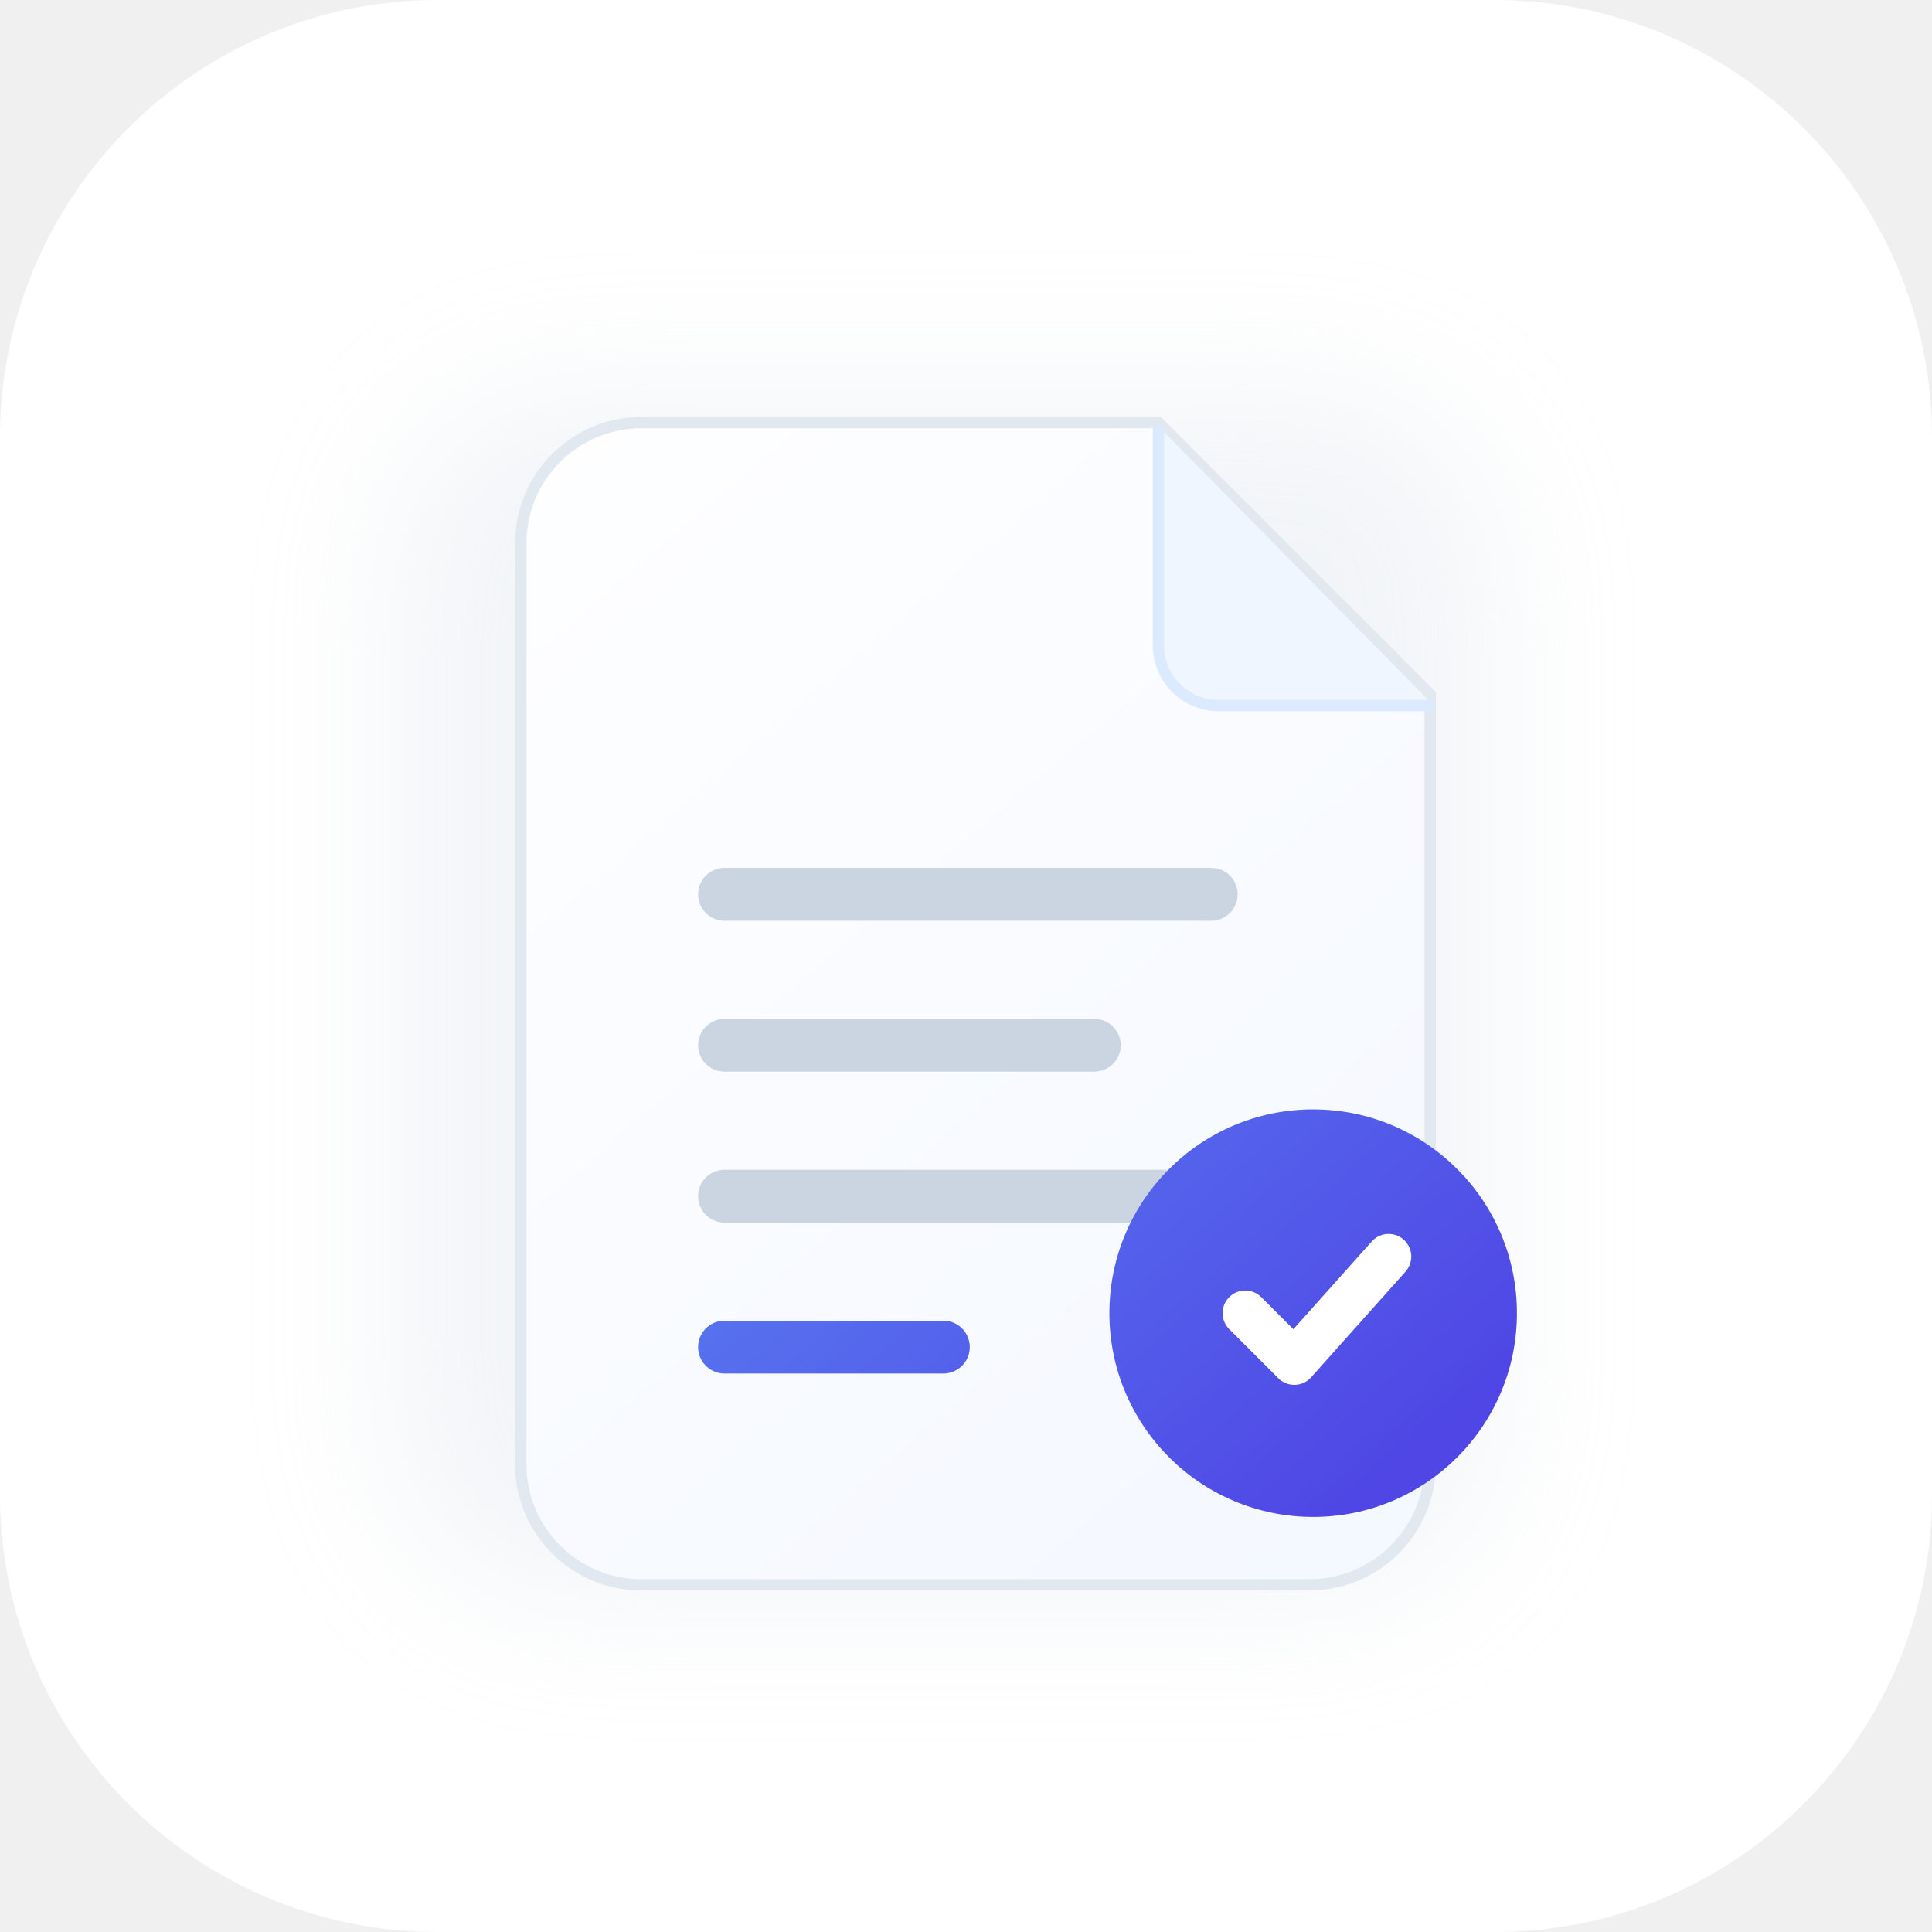
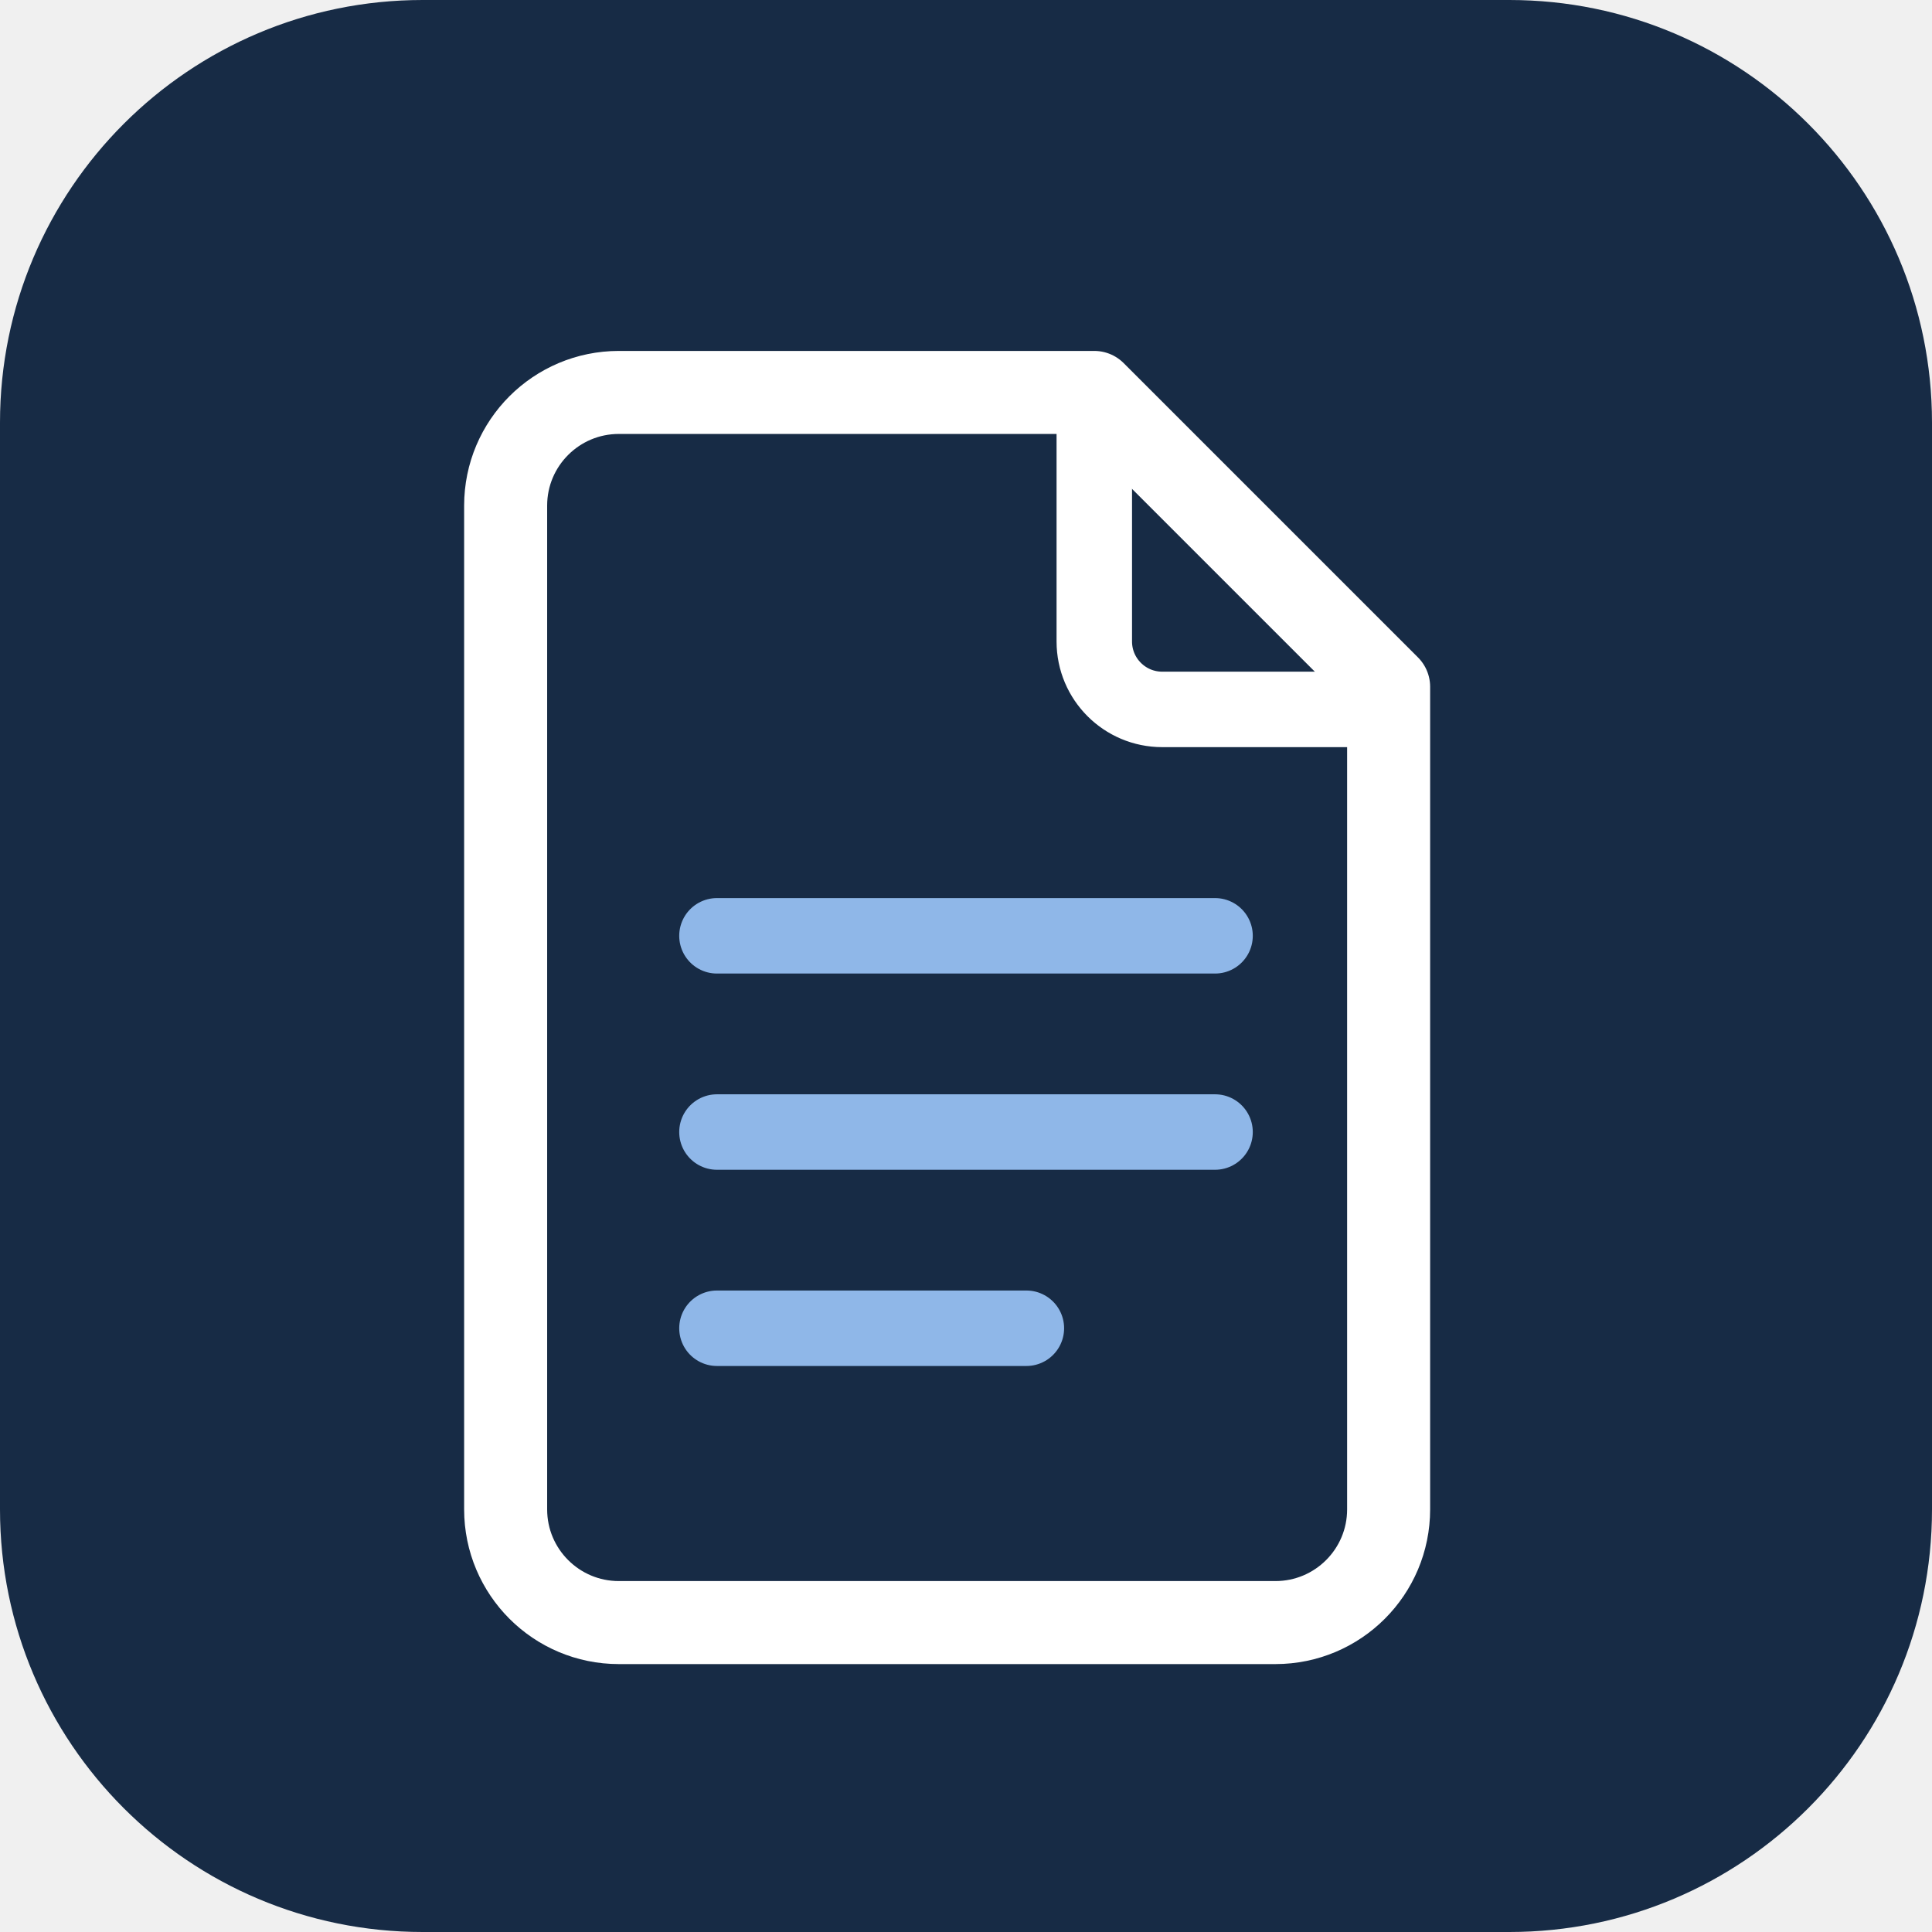
<svg xmlns="http://www.w3.org/2000/svg" viewBox="0 0 512 512">
-   <defs>
-     <linearGradient id="paper" x1="110" y1="90" x2="400" y2="430" gradientUnits="userSpaceOnUse">
-       <stop stop-color="#fff" />
-       <stop offset="1" stop-color="#f3f7ff" />
-     </linearGradient>
-     <linearGradient id="accent" x1="150" y1="140" x2="370" y2="390" gradientUnits="userSpaceOnUse">
-       <stop stop-color="#60a5fa" />
-       <stop offset="1" stop-color="#4f46e5" />
-     </linearGradient>
-     <filter id="shadow" x="60" y="55" width="400" height="410" color-interpolation-filters="sRGB" filterUnits="userSpaceOnUse">
-       <feGaussianBlur stdDeviation="18" />
-     </filter>
-   </defs>
-   <rect width="512" height="512" rx="116" fill="#fff" />
-   <rect x="104" y="104" width="292" height="320" rx="48" fill="#cbd5e1" opacity=".24" filter="url(#shadow)" />
-   <path d="M170 112h137l72 72v204a32 32 0 0 1-32 32H170a32 32 0 0 1-32-32V144a32 32 0 0 1 32-32Z" fill="url(#paper)" stroke="#e2e8f0" stroke-width="3" />
-   <path d="M307 113v58a16 16 0 0 0 16 16h57" fill="#eff6ff" />
-   <path d="M307 113v58a16 16 0 0 0 16 16h57" fill="none" stroke="#dbeafe" stroke-width="3" />
-   <rect x="185" y="230" width="143" height="14" rx="7" fill="#cbd5e1" />
-   <rect x="185" y="270" width="112" height="14" rx="7" fill="#cbd5e1" />
-   <rect x="185" y="310" width="132" height="14" rx="7" fill="#cbd5e1" />
-   <rect x="185" y="350" width="72" height="14" rx="7" fill="url(#accent)" />
-   <circle cx="348" cy="348" r="54" fill="url(#accent)" />
-   <path d="M330 348l13 13 25-28" fill="none" stroke="#fff" stroke-width="12" stroke-linecap="round" stroke-linejoin="round" />
+   <rect width="512" height="512" rx="112" fill="#172b45" />
+   <path d="M164 104h126l78 78v218a30 30 0 0 1-30 30H164a30 30 0 0 1-30-30V134a30 30 0 0 1 30-30Z" fill="none" stroke="#fff" stroke-width="22" stroke-linejoin="round" />
+   <path d="M290 108v62a18 18 0 0 0 18 18h60" fill="none" stroke="#fff" stroke-width="20" stroke-linecap="round" stroke-linejoin="round" />
+   <path d="M190 248h132M190 300h132M190 352h82" fill="none" stroke="#8fb7e8" stroke-width="20" stroke-linecap="round" />
</svg>
